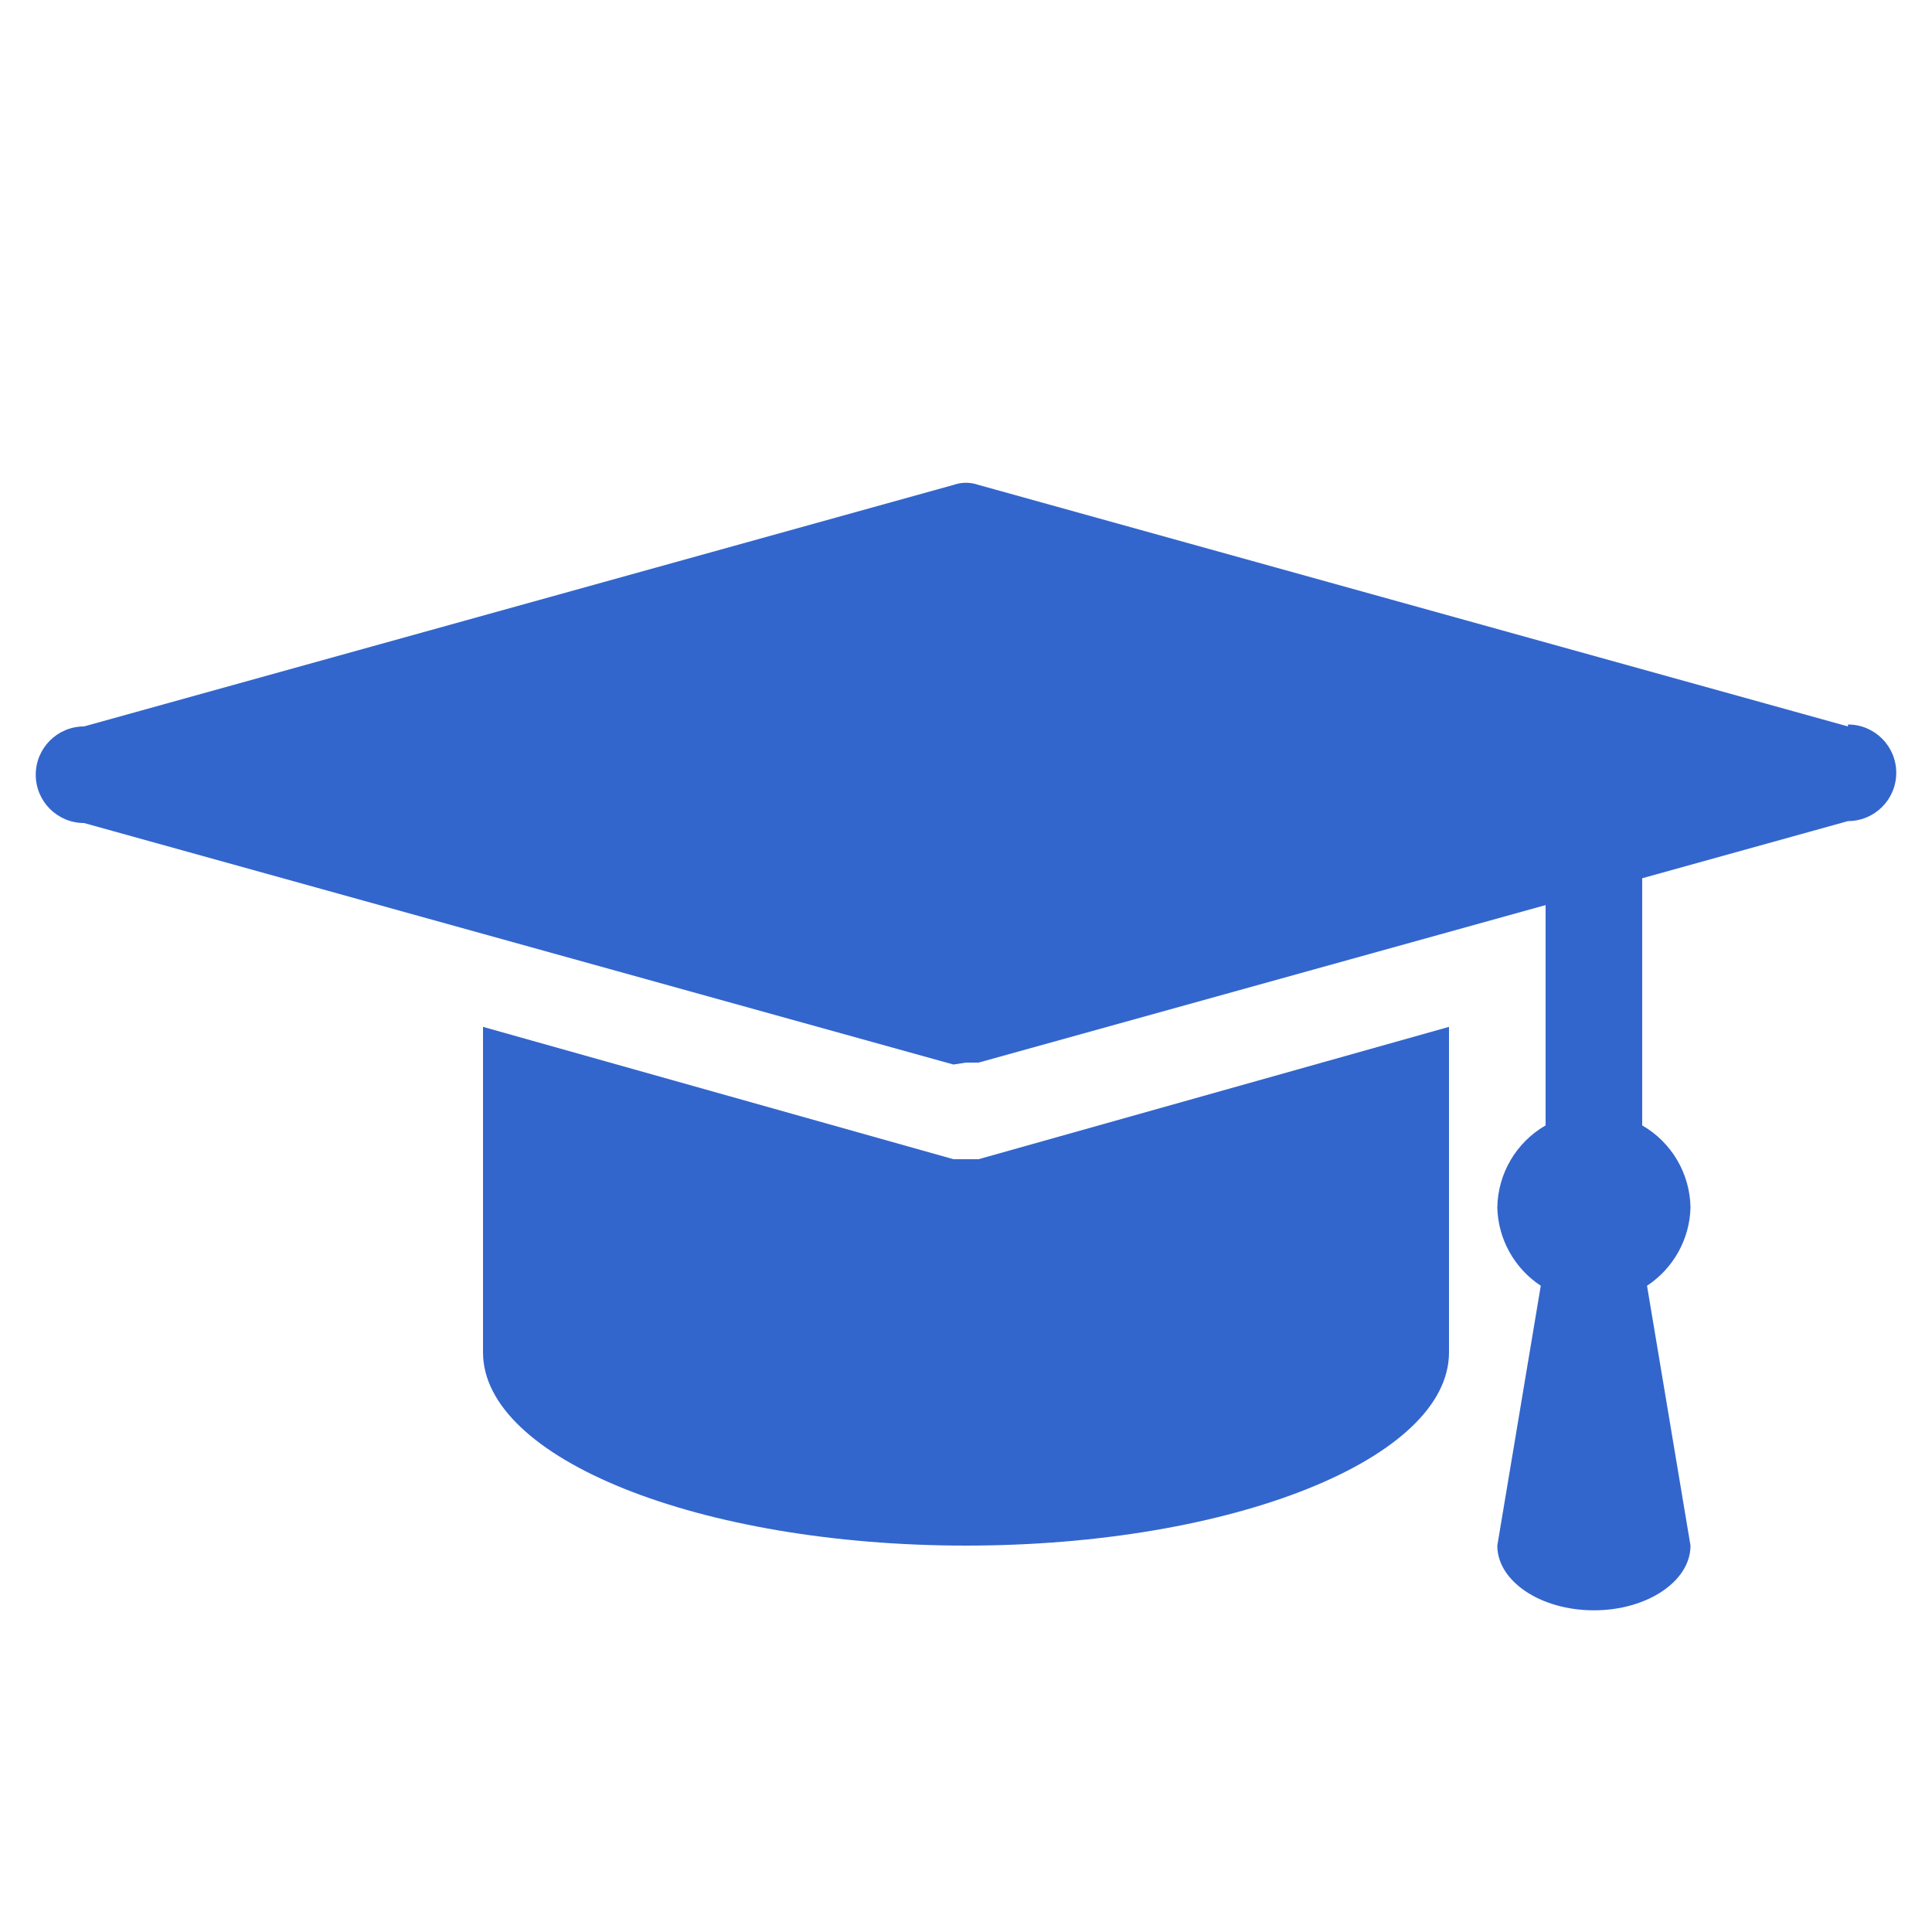
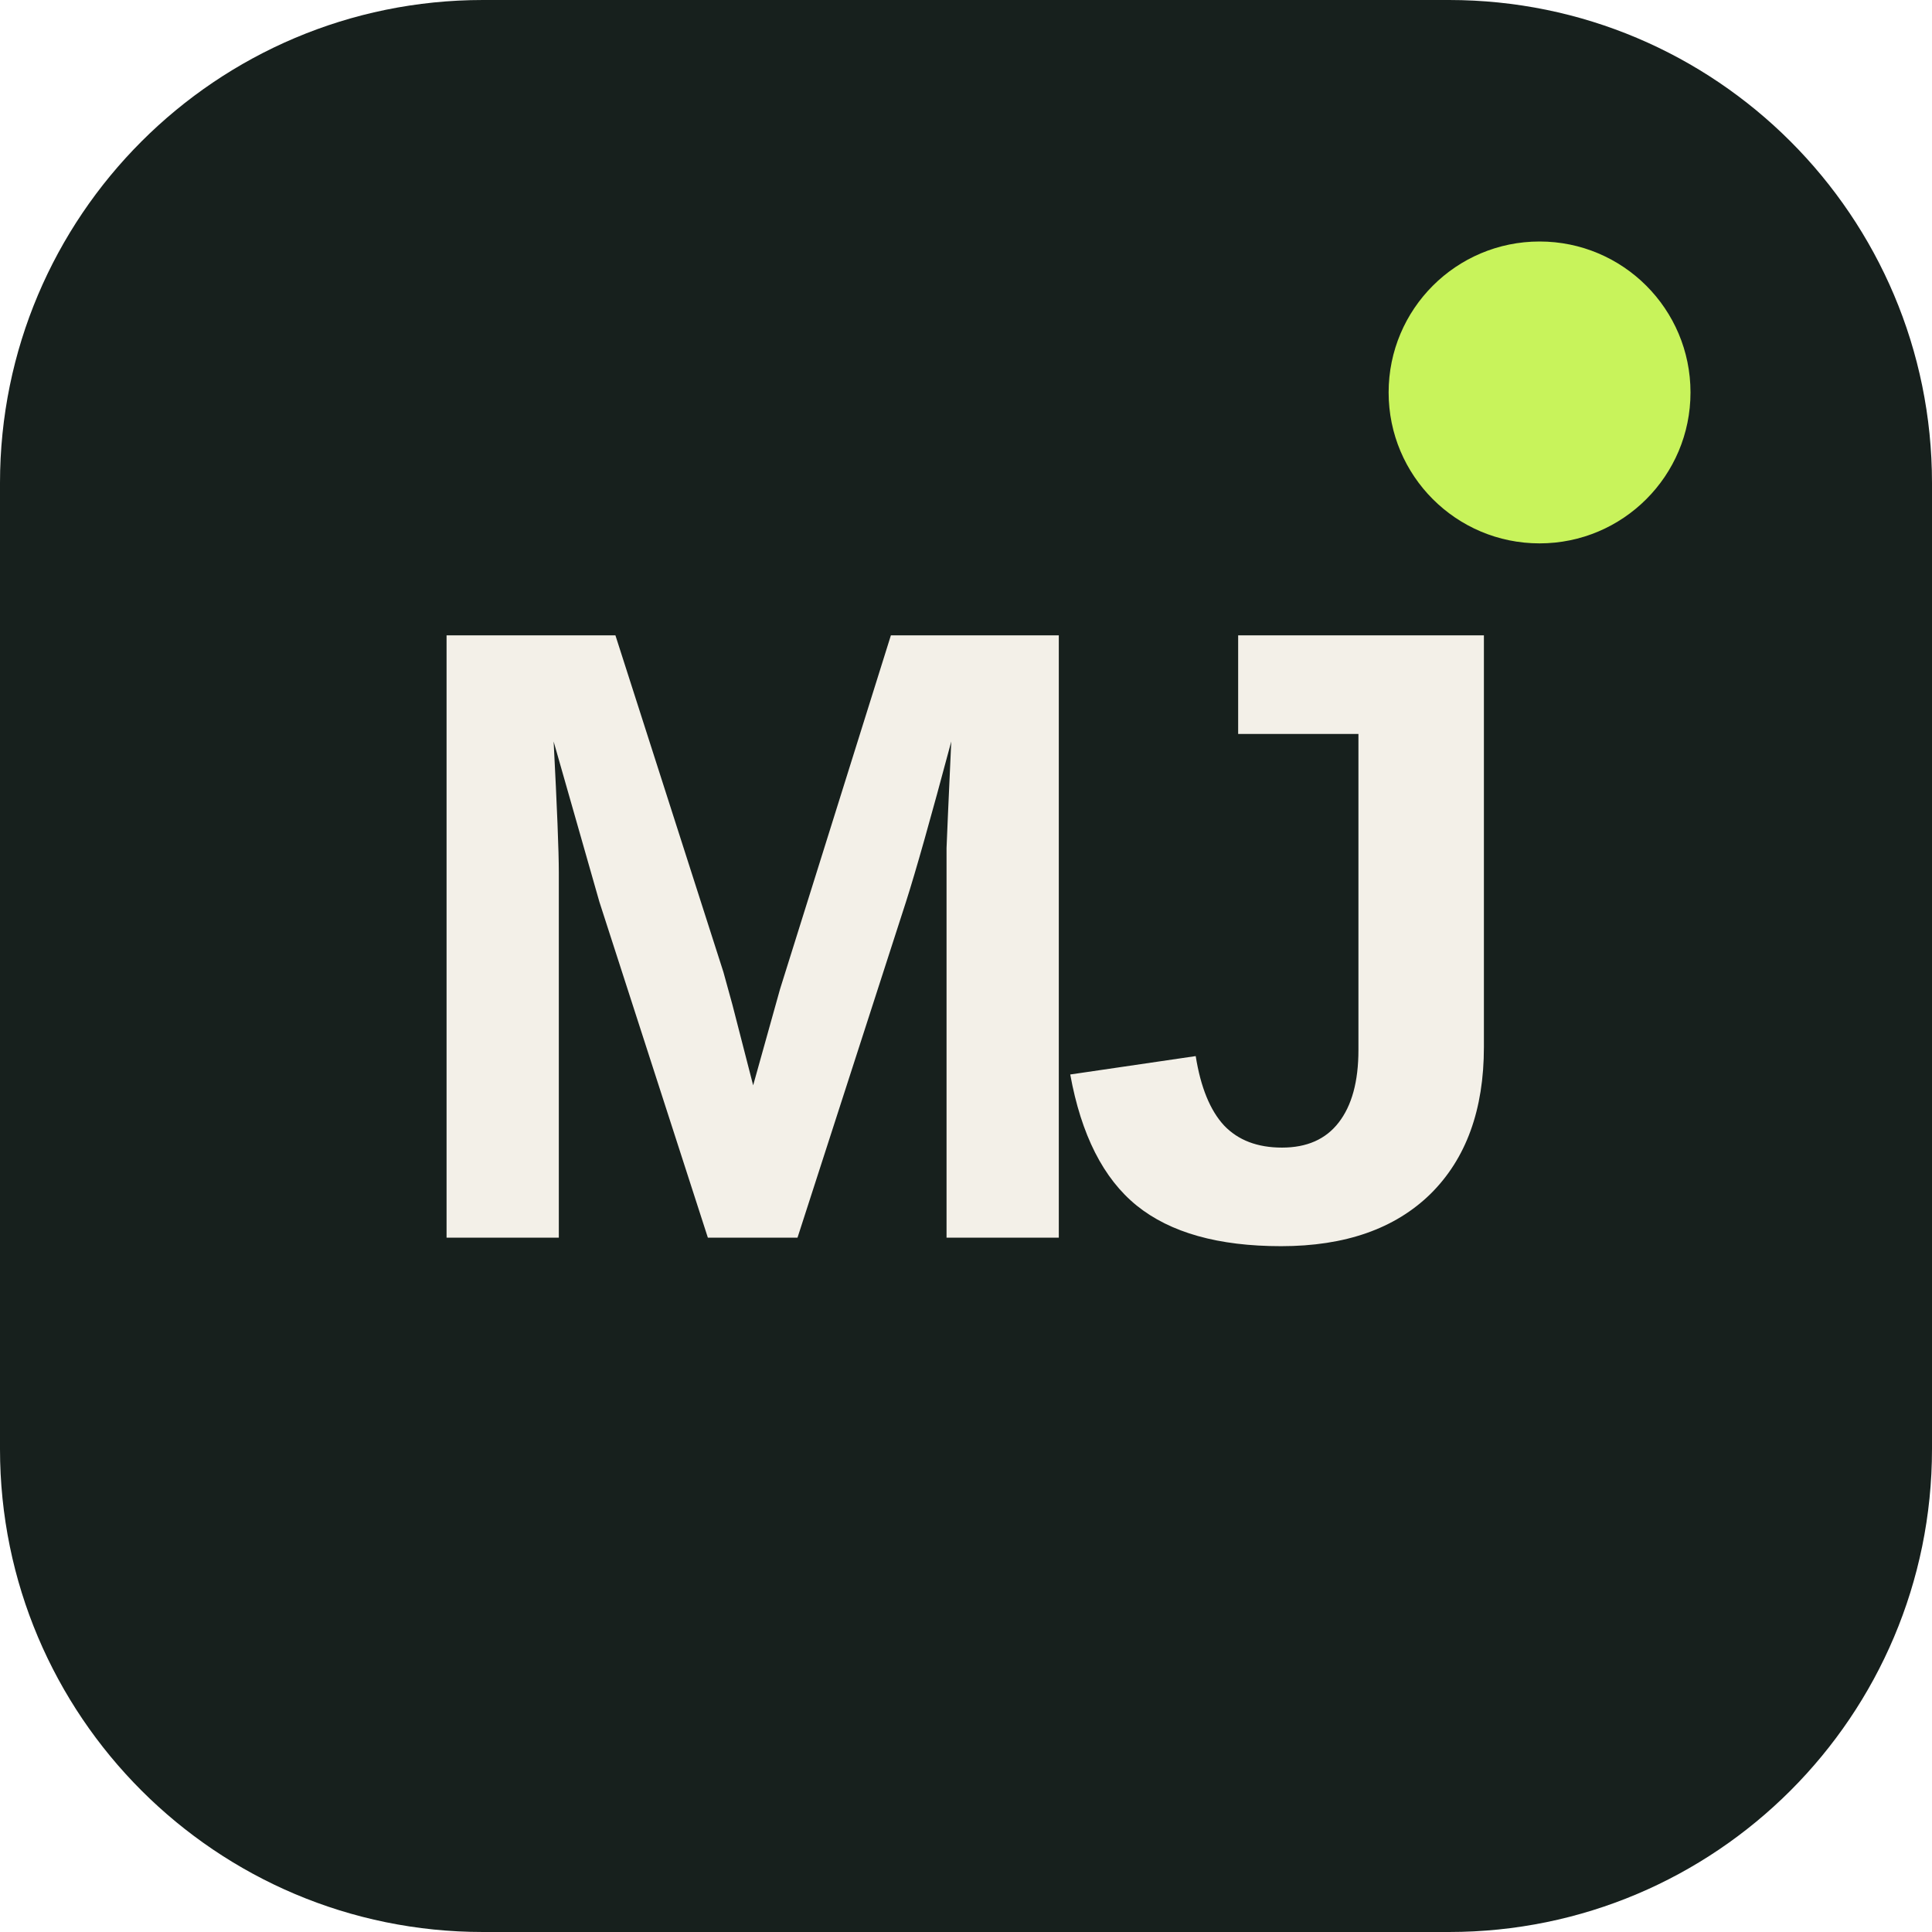
- <svg xmlns="http://www.w3.org/2000/svg" viewBox="2 2 20 20">
-   <path d="M12.13,14,12,14l-.13,0L7,12.63V16c0,1.1,2.24,2,5,2s5-.9,5-2V12.63Z" fill="#36c" />
-   <path d="M21.13,9.52l-9-2.5a.39.39,0,0,0-.26,0l-9,2.5a.5.5,0,0,0,0,1l9,2.5L12,13l.13,0,9-2.5a.5.5,0,0,0,0-1Z" fill="#36c" />
-   <path d="M19.5,14.5a1,1,0,0,0-.5-.85V10H18v3.65a1,1,0,0,0-.5.85,1,1,0,0,0,.45.81L17.5,18c0,.37.45.67,1,.67s1-.3,1-.67l-.45-2.69A1,1,0,0,0,19.5,14.5Z" fill="#36c" />
+ <svg xmlns="http://www.w3.org/2000/svg" viewBox="0 0 64 64" role="img" aria-labelledby="title">
+   <rect width="64" height="64" rx="16" fill="#17201d" />
+   <circle cx="51" cy="13" r="5" fill="#c8f35b" />
+   <text x="32" y="41" fill="#f3f0e8" font-family="Arial, Helvetica, sans-serif" font-size="29" font-weight="700" letter-spacing="-2" text-anchor="middle">MJ</text>
</svg>
